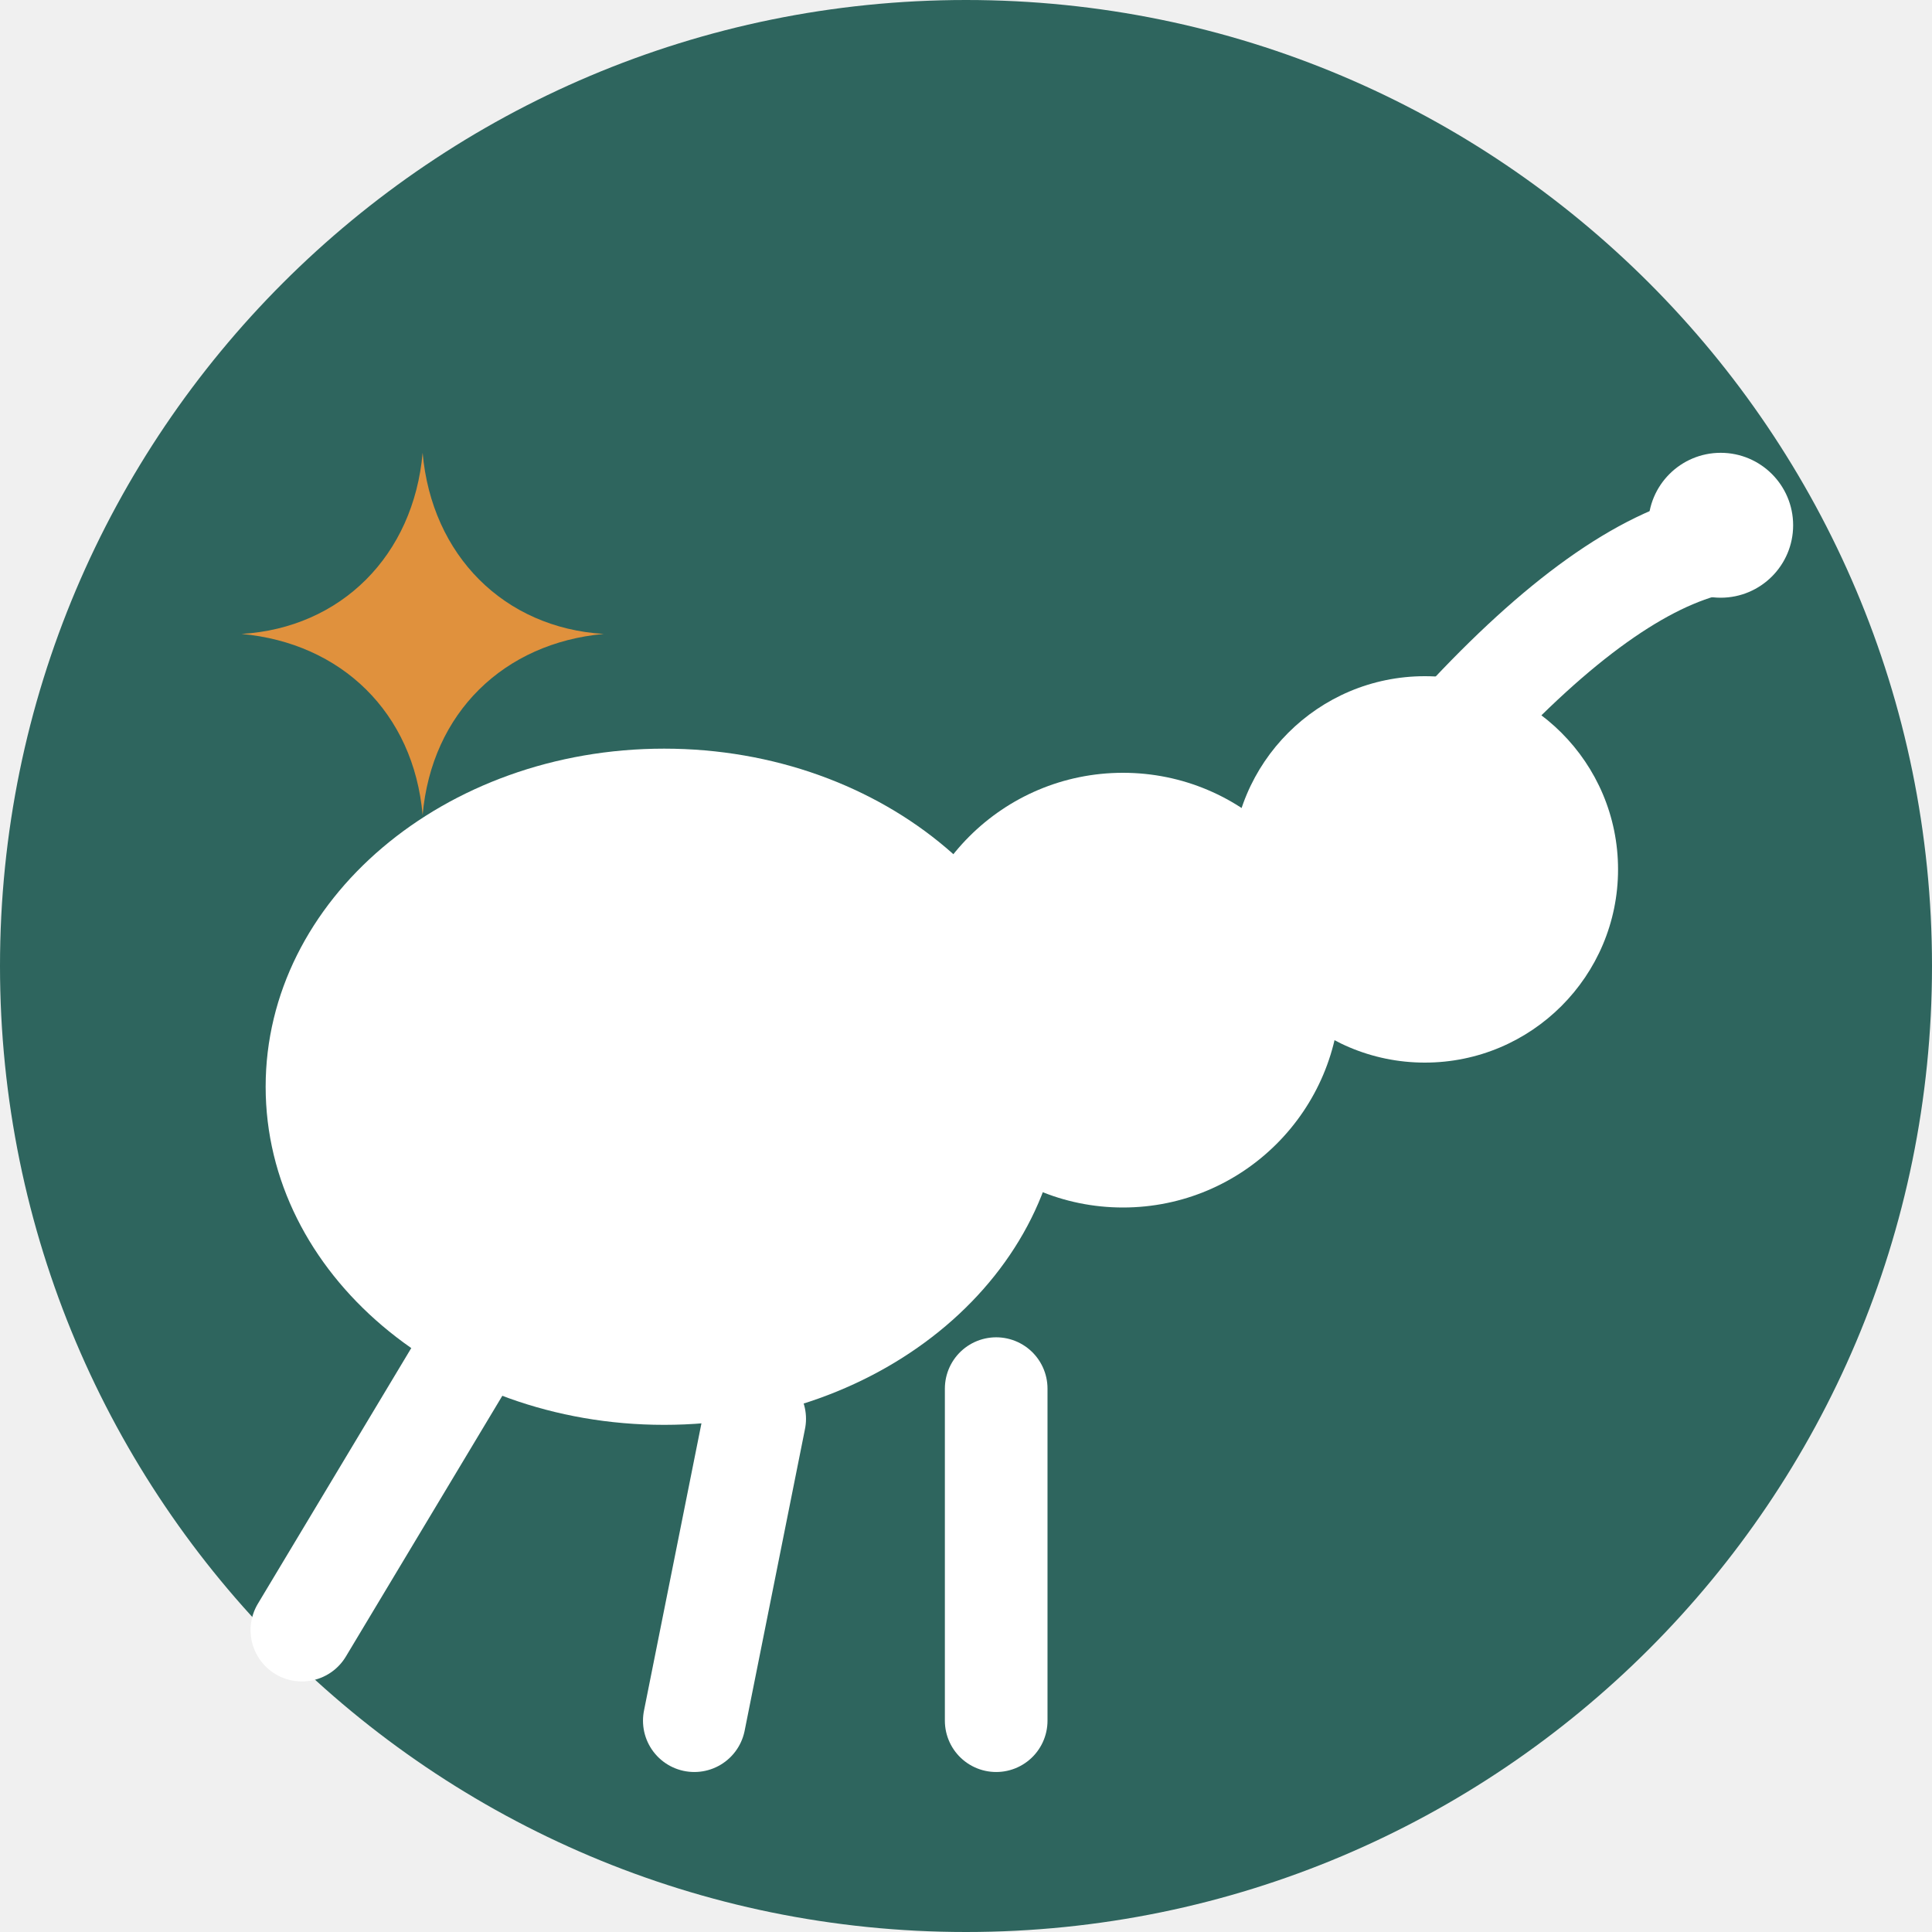
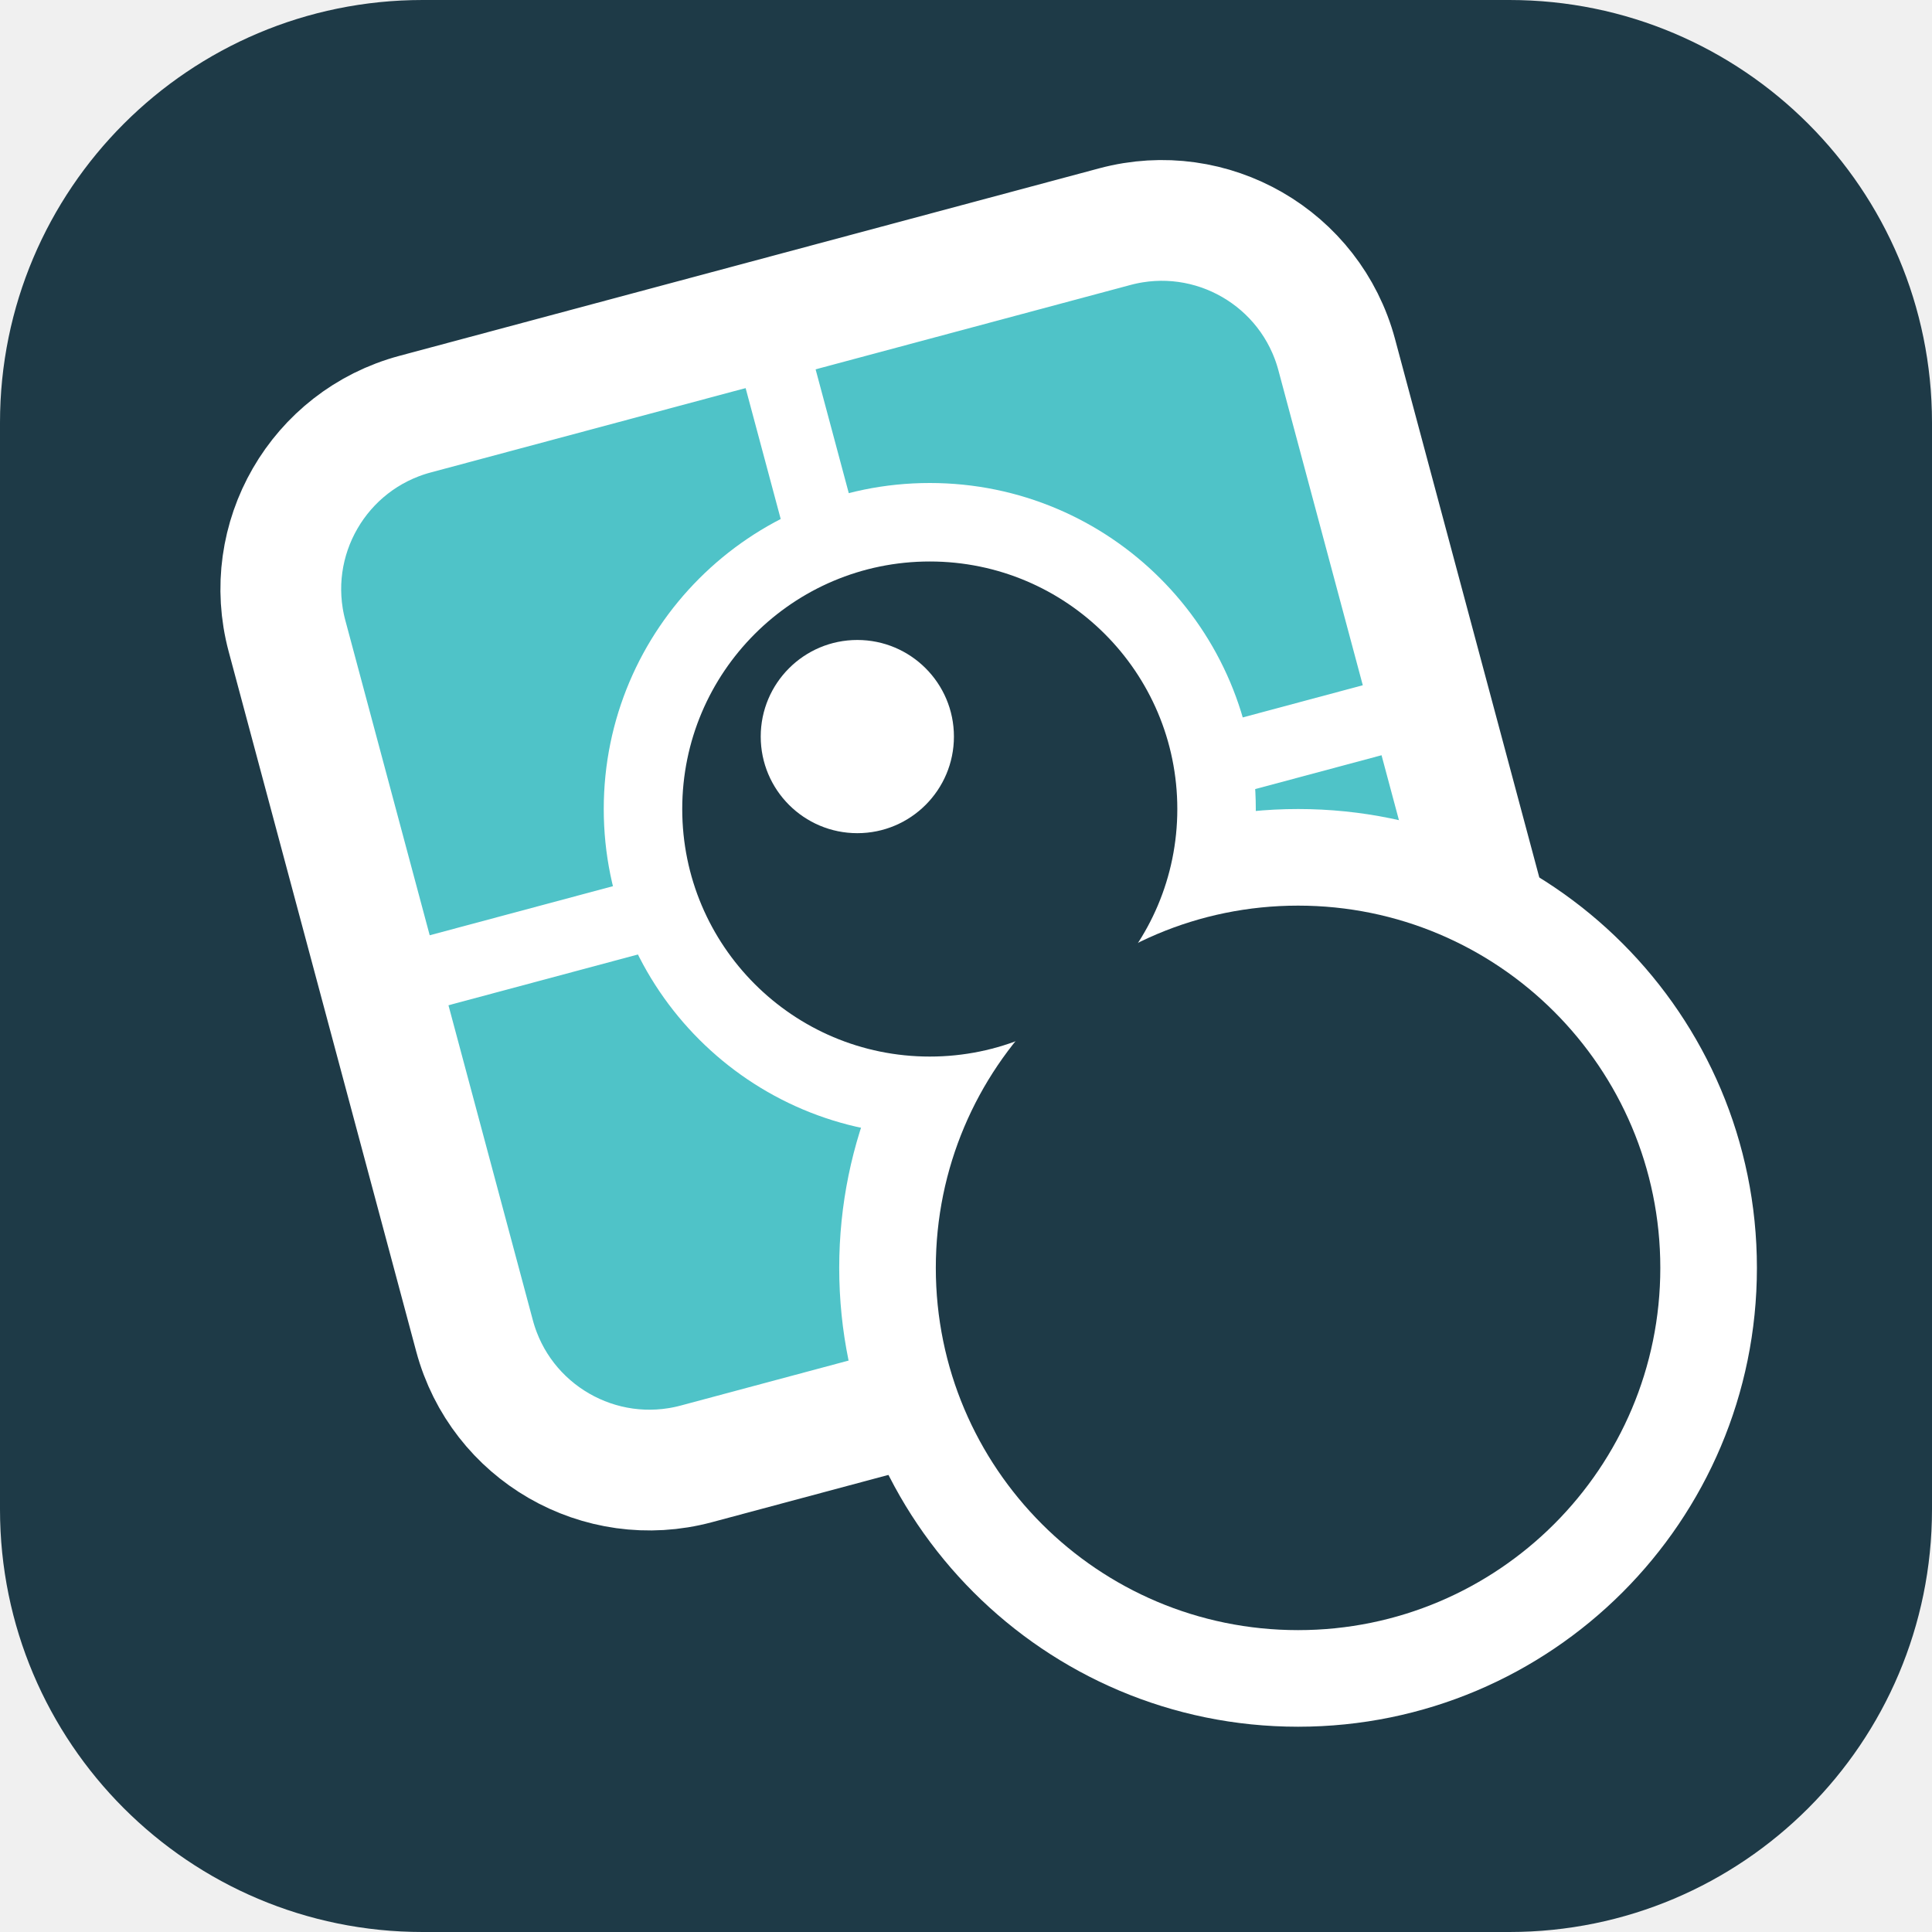
<svg xmlns="http://www.w3.org/2000/svg" viewBox="0 0 32 32" width="32" height="32" role="img" aria-label="Gleaming Ant">
-   <circle cx="16" cy="16" r="16" fill="#2E655E" />
-   <g stroke="#FFFFFF" stroke-width="1.7" stroke-linecap="round" fill="none">
-     <path d="M8 22 L5 27" />
-     <path d="M12.5 23.5 L11.5 28.5" />
-     <path d="M16.5 23 L16.5 28.5" />
-     <path d="M24.2 12 Q26.6 9.4 28.4 9" />
+   <rect width="32" height="32" rx="7" fill="#1E3A47" />
+   <g transform="rotate(-15 15 14)">
+     <rect x="6" y="5" width="18" height="18" rx="3" fill="#4FC3C8" stroke="#FFFFFF" stroke-width="2" />
+     <rect x="14.4" y="5" width="1.2" height="18" fill="#FFFFFF" />
+     <rect x="6" y="13.4" width="18" height="1.2" fill="#FFFFFF" />
  </g>
  <g fill="#FFFFFF">
-     <ellipse cx="11" cy="18" rx="6.6" ry="5.6" />
-     <circle cx="18.6" cy="16.4" r="3.6" />
-     <circle cx="23.6" cy="14.4" r="3.2" />
-     <circle cx="28.5" cy="8.7" r="1.2" />
+     <circle cx="21.5" cy="21" r="7.6" />
+     <circle cx="15.4" cy="13.4" r="5.4" />
  </g>
-   <path d="M7 7.5c.15 1.7 1.35 2.9 3 3-1.65.15-2.85 1.3-3 3-.15-1.7-1.35-2.85-3-3 1.65-.1 2.85-1.3 3-3Z" fill="#E0913D" />
+   <g fill="#1E3A47">
+     <circle cx="21.5" cy="21" r="6" />
+     <circle cx="15.4" cy="13.4" r="4.1" />
+   </g>
+   <circle cx="14.2" cy="12.2" r="1.6" fill="#FFFFFF" />
</svg>
